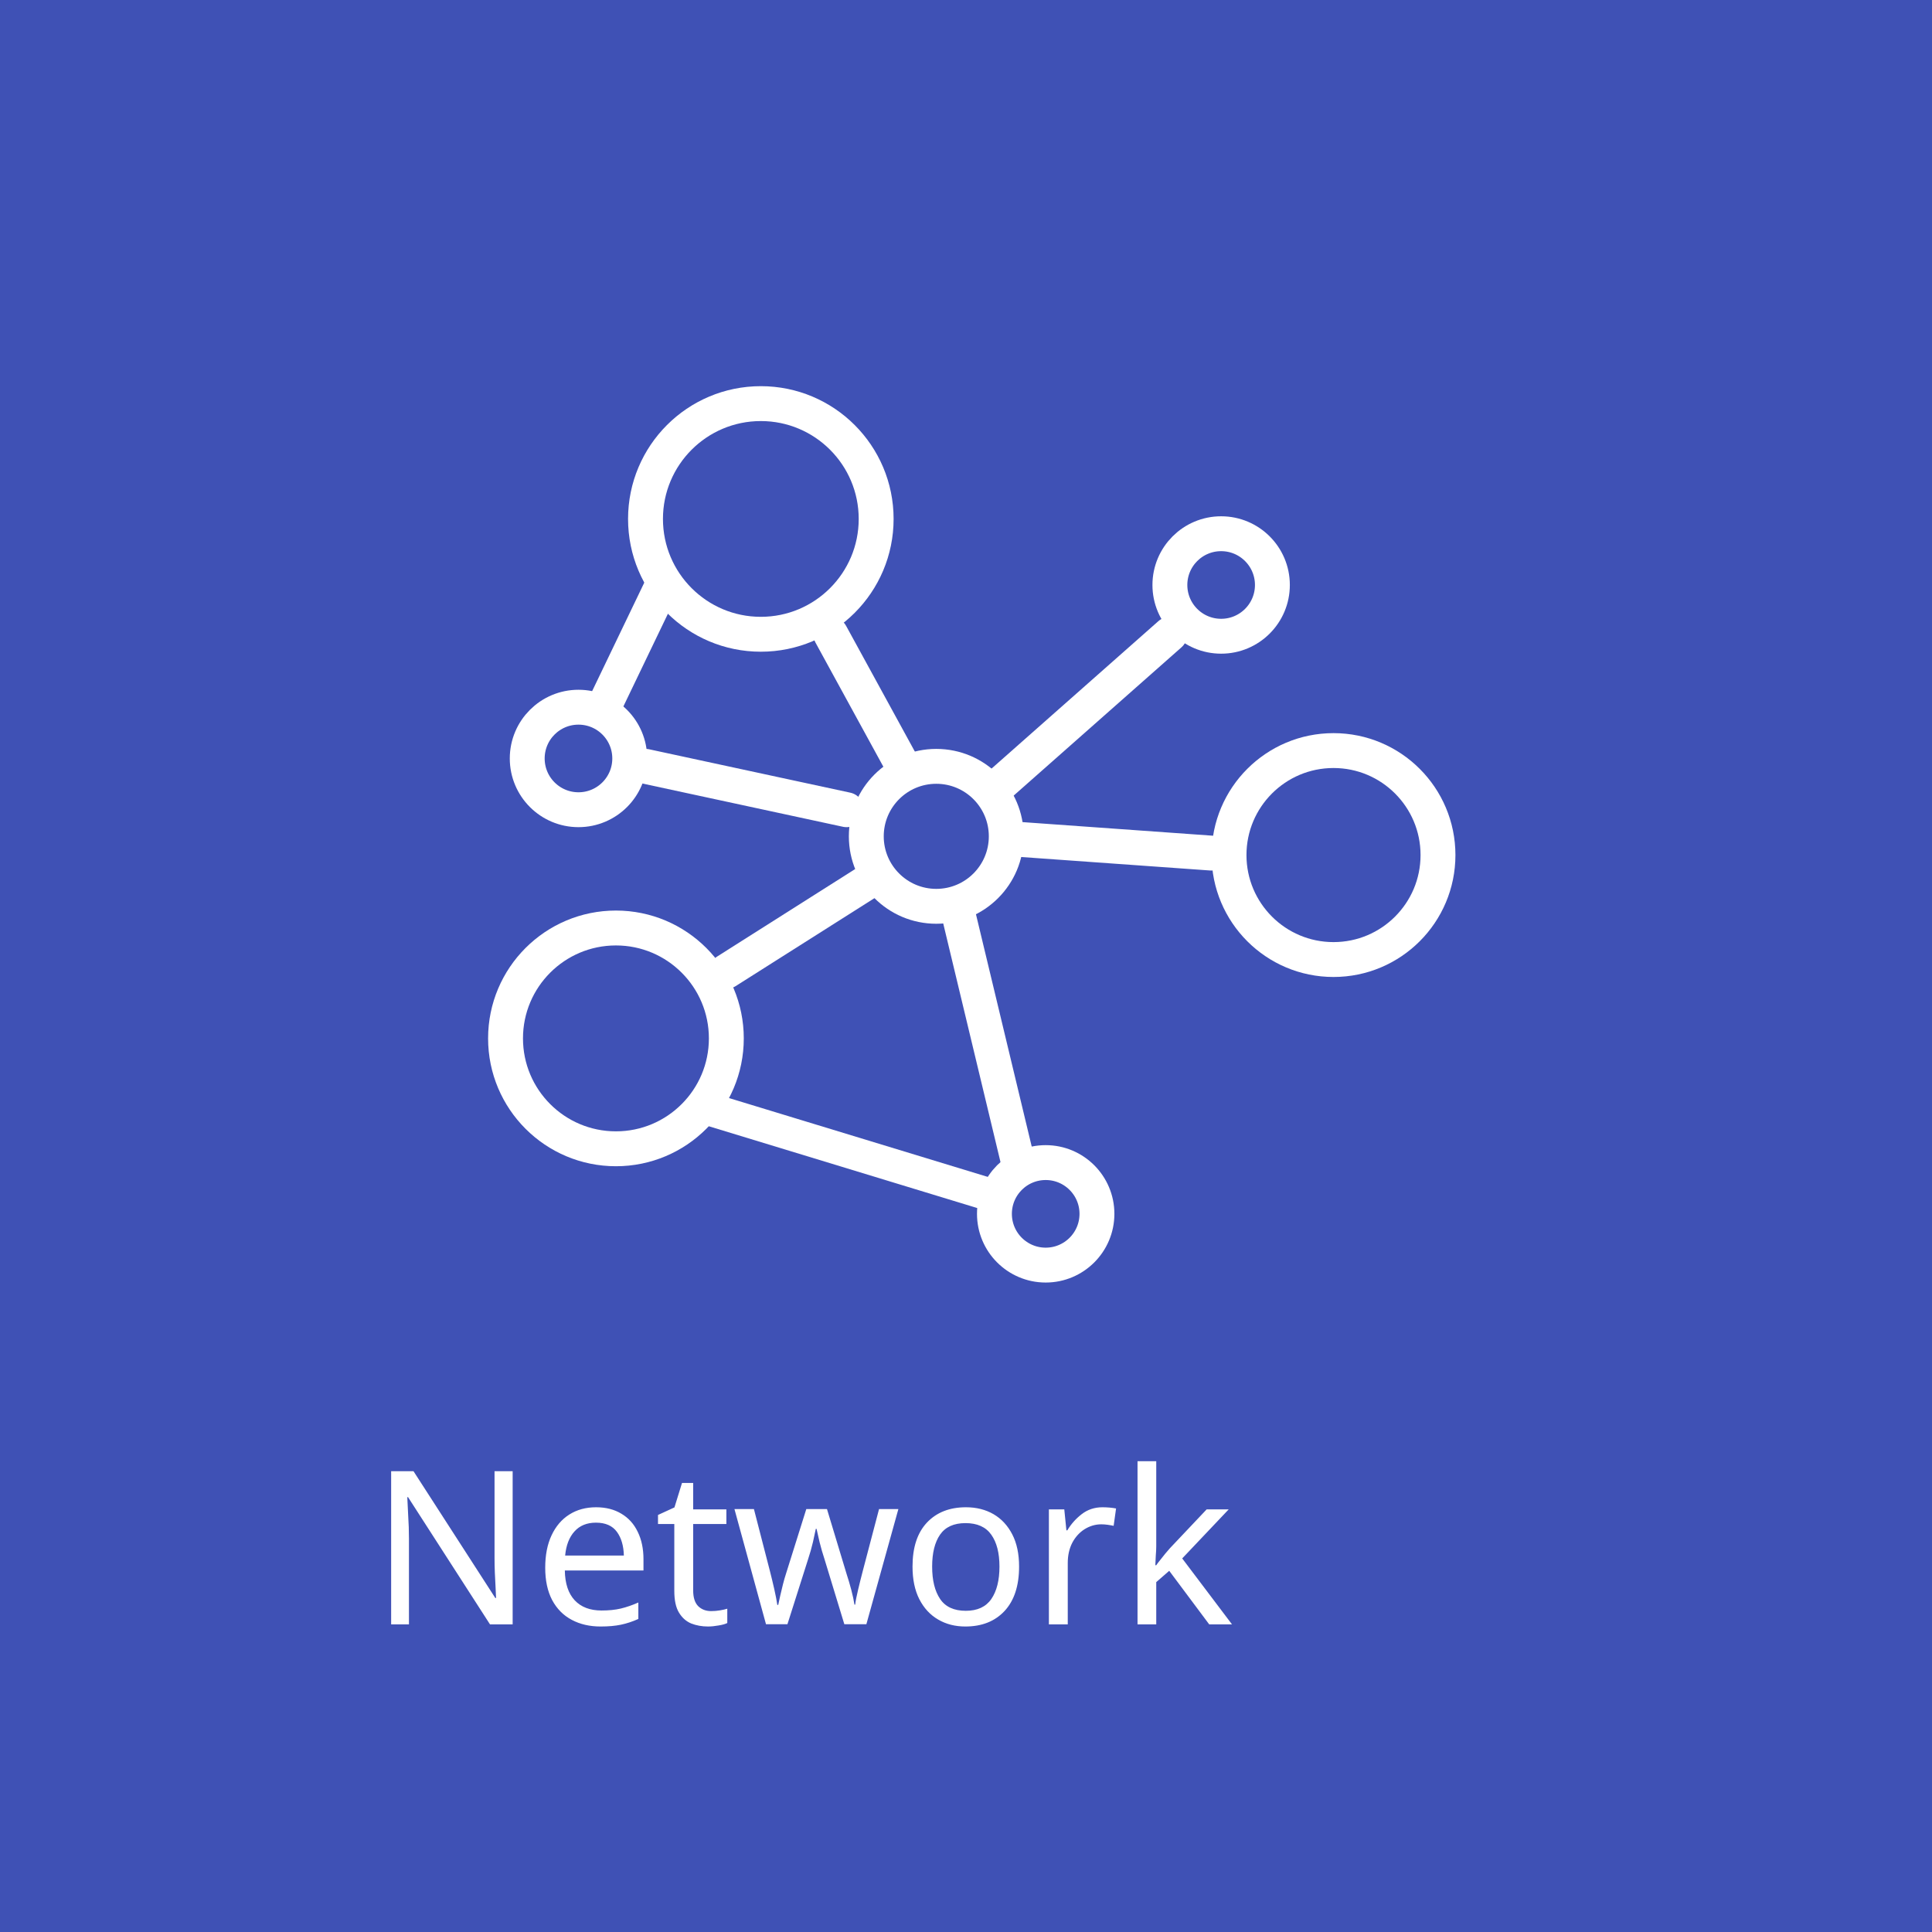
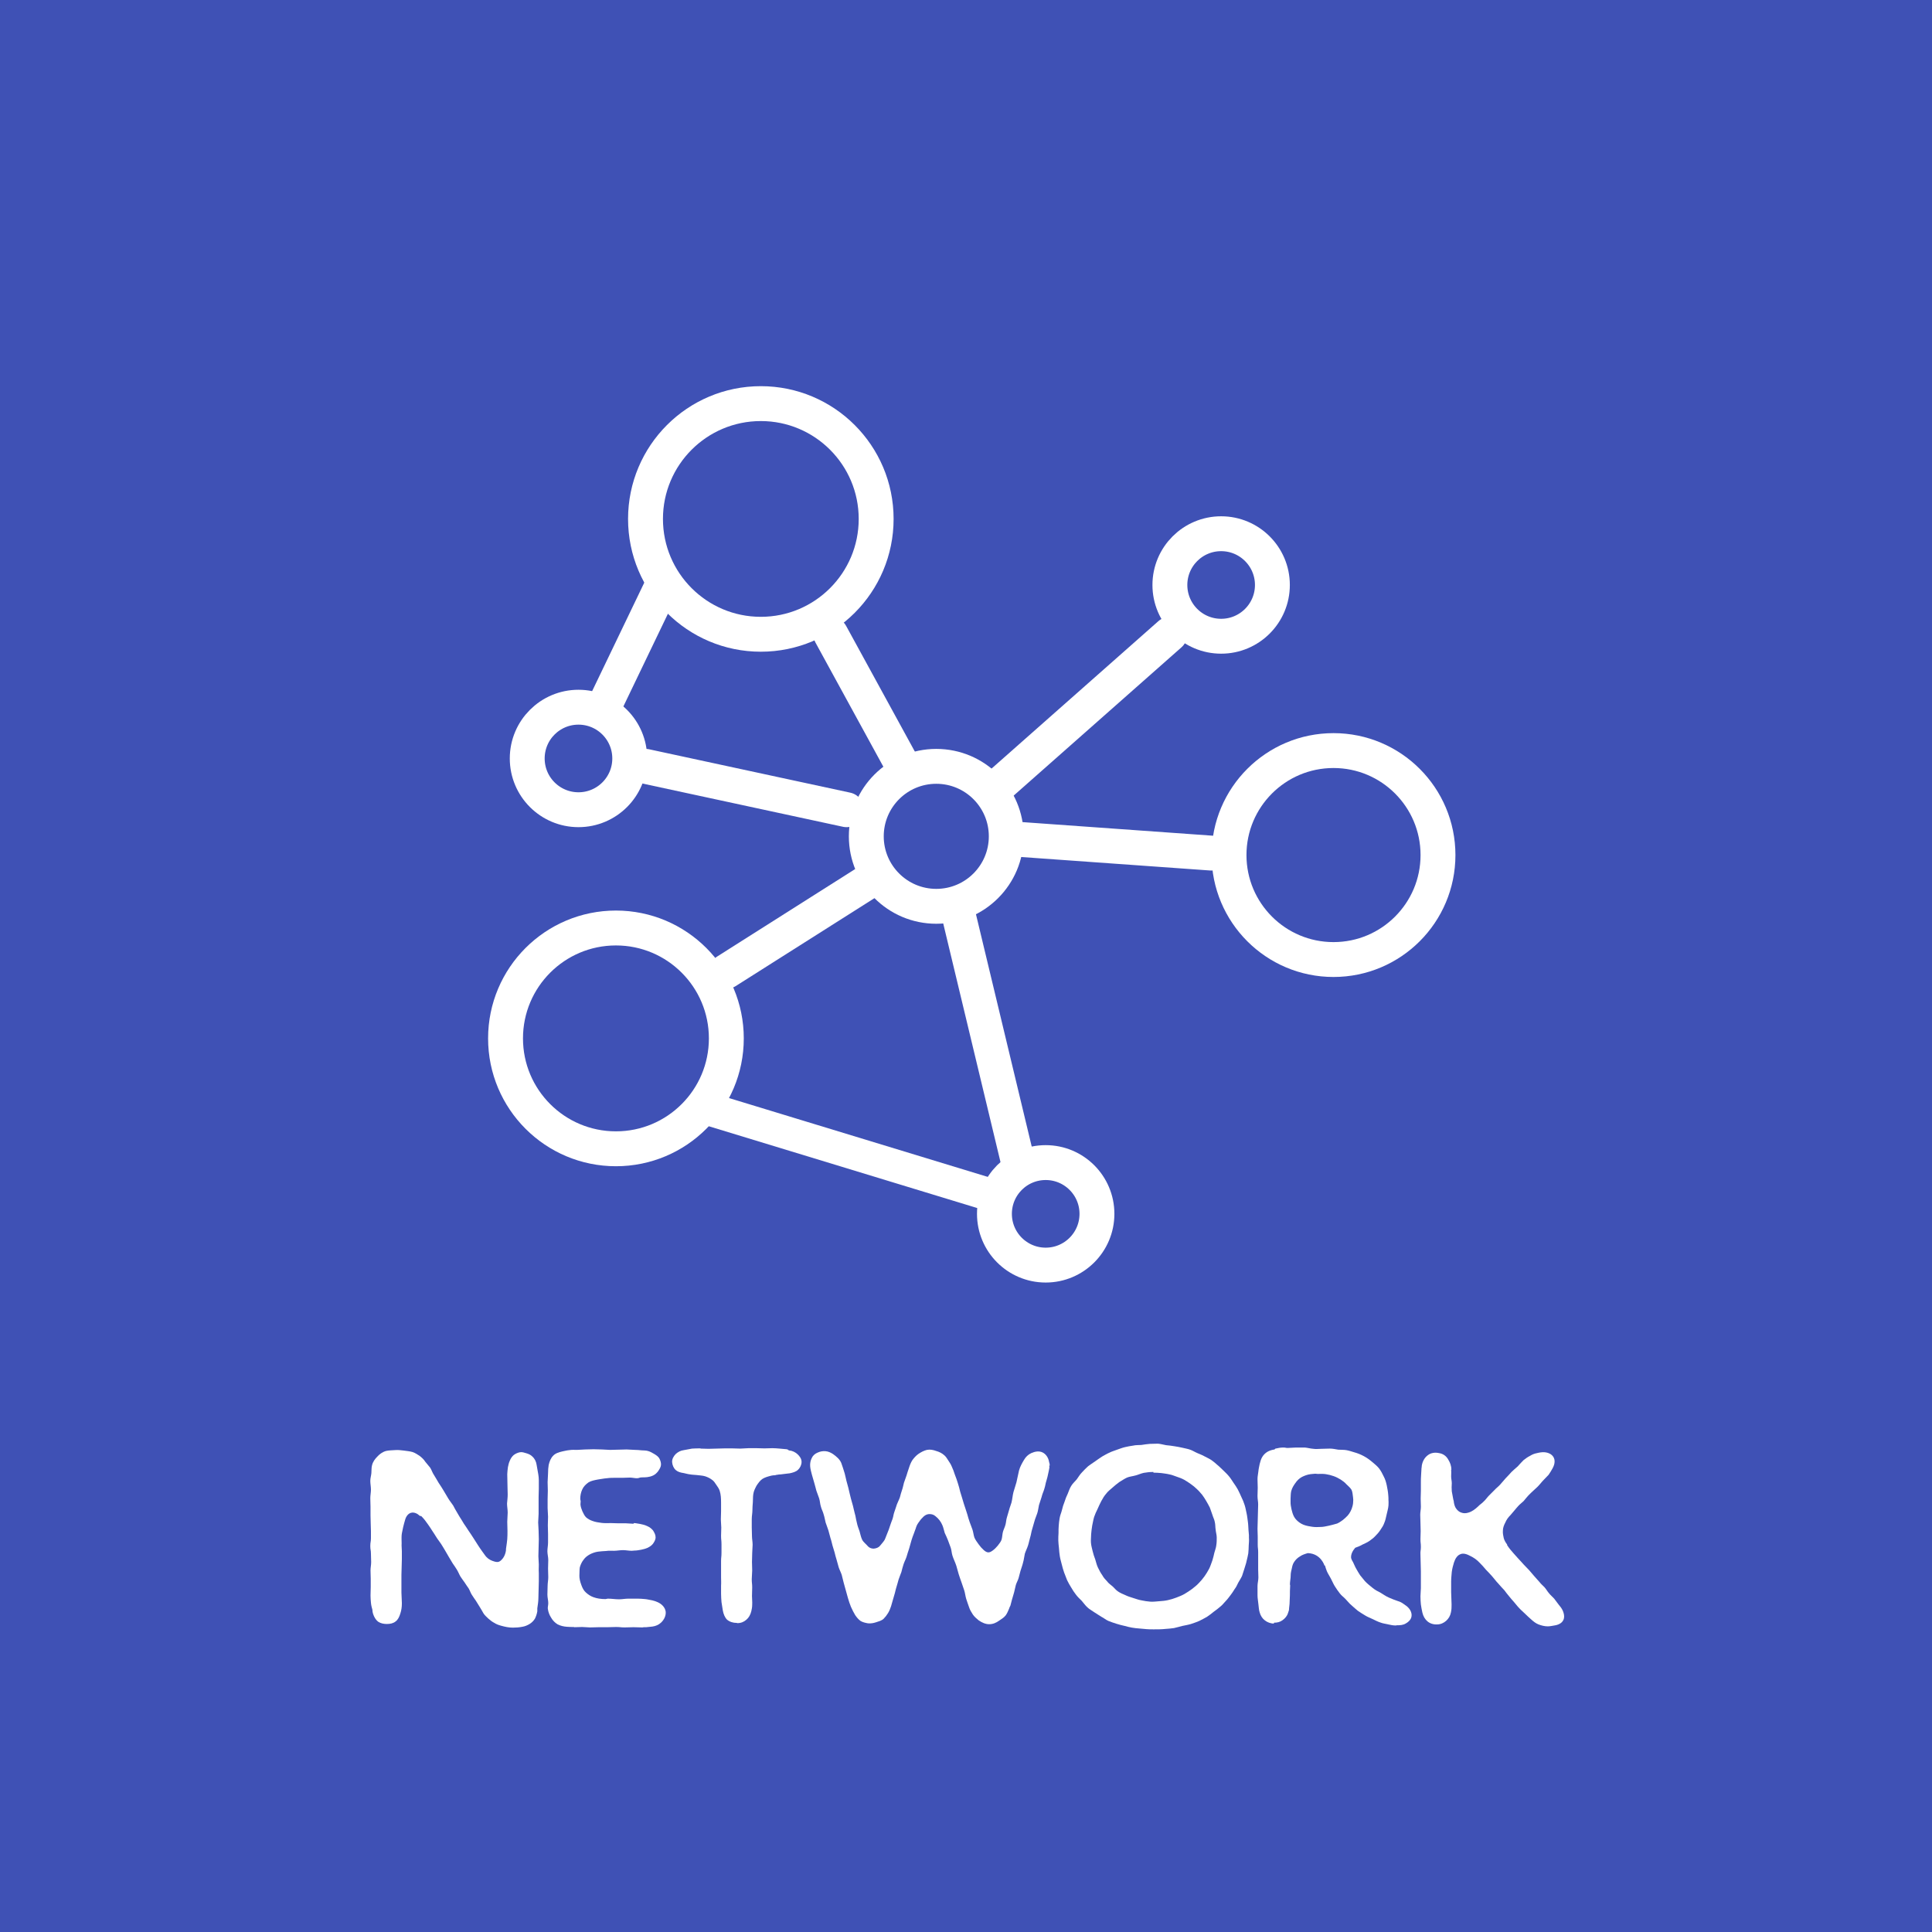
<svg xmlns="http://www.w3.org/2000/svg" width="100%" height="100%" viewBox="0 0 200 200" version="1.1" xml:space="preserve" style="fill-rule:evenodd;clip-rule:evenodd;stroke-linecap:round;stroke-linejoin:round;stroke-miterlimit:1.5;">
  <g transform="matrix(1,0,0,1,0,-4)">
    <rect x="-4" y="0" width="213" height="204" style="fill:rgb(63,81,181);" />
  </g>
  <g transform="matrix(1,0,0,1,5.26079,10)">
-     <text x="33.073px" y="158.159px" style="font-family:'WaywardSans-Regular', 'Wayward Sans';font-size:22.222px;fill:white;">Network</text>
+     <path d="M50.361,142.048L50.295,141.67C50.25,141.337 50.117,141.026 49.85,140.781C49.673,140.604 49.473,140.515 49.25,140.448C49.028,140.381 48.784,140.292 48.561,140.337C48.317,140.381 48.095,140.492 47.917,140.626C47.739,140.781 47.606,140.981 47.517,141.204C47.406,141.448 47.361,141.67 47.317,141.892C47.295,142.137 47.25,142.381 47.25,142.604C47.25,143.181 47.273,143.181 47.273,143.781C47.273,144.092 47.295,144.404 47.295,144.715C47.295,145.026 47.25,145.337 47.228,145.648C47.228,145.959 47.295,146.27 47.295,146.581C47.295,146.892 47.25,147.204 47.25,147.537C47.25,147.848 47.273,148.159 47.273,148.47C47.273,148.759 47.273,149.048 47.25,149.337C47.228,149.604 47.184,149.892 47.139,150.204C47.117,150.337 47.117,150.337 47.117,150.492C47.05,150.937 46.873,151.315 46.539,151.581C46.339,151.737 46.139,151.715 45.917,151.648C45.606,151.559 45.317,151.426 45.073,151.159C44.917,150.981 44.784,150.759 44.628,150.559C44.495,150.359 44.339,150.159 44.206,149.937L43.739,149.204C43.584,148.937 43.406,148.715 43.25,148.47C43.095,148.204 42.917,147.981 42.761,147.737C42.606,147.47 42.45,147.226 42.295,146.981L42.073,146.604C41.917,146.359 41.784,146.092 41.65,145.848C41.495,145.604 41.295,145.381 41.139,145.115L40.65,144.292C40.495,144.026 40.317,143.759 40.139,143.492C39.984,143.204 39.806,142.937 39.65,142.67C39.495,142.448 39.428,142.181 39.273,141.937C39.117,141.737 38.939,141.537 38.761,141.315C38.606,141.07 38.406,140.892 38.184,140.715C37.939,140.559 37.717,140.404 37.45,140.315C37.139,140.226 36.828,140.204 36.517,140.159C36.206,140.115 35.917,140.092 35.606,140.115C35.295,140.137 34.984,140.137 34.695,140.204C34.317,140.315 34.028,140.537 33.806,140.781C33.561,141.026 33.339,141.315 33.25,141.692C33.184,141.937 33.206,142.226 33.184,142.492C33.161,142.759 33.073,143.026 33.073,143.292C33.073,143.604 33.139,143.892 33.139,144.204C33.139,144.492 33.073,144.804 33.073,145.092C33.073,145.404 33.095,145.692 33.095,146.004L33.095,146.892C33.095,147.181 33.117,147.492 33.117,147.781C33.117,148.137 33.139,148.137 33.139,148.515L33.139,149.226C33.139,149.626 33.073,149.626 33.073,150.048C33.073,150.448 33.139,150.448 33.139,150.848C33.139,151.137 33.161,151.426 33.161,151.715C33.161,152.004 33.095,152.292 33.095,152.581C33.095,152.87 33.117,153.137 33.117,153.426L33.117,154.292C33.117,154.581 33.095,154.87 33.095,155.159C33.095,155.426 33.117,155.67 33.139,155.915C33.161,156.181 33.228,156.426 33.295,156.67L33.295,156.759C33.317,156.848 33.317,156.959 33.361,157.07C33.473,157.404 33.628,157.67 33.873,157.87C34.139,158.048 34.45,158.115 34.784,158.115C35.139,158.115 35.45,158.048 35.695,157.848C35.939,157.67 36.073,157.381 36.184,157.026C36.295,156.692 36.339,156.337 36.339,156.026L36.339,155.915C36.339,155.559 36.295,155.226 36.295,154.87C36.295,154.537 36.295,154.181 36.295,153.848L36.295,153.026C36.295,152.759 36.317,152.492 36.317,152.226C36.317,151.937 36.339,151.67 36.339,151.404L36.339,150.581C36.339,150.315 36.295,150.048 36.317,149.781C36.317,149.515 36.295,149.226 36.317,148.915C36.339,148.648 36.428,148.381 36.473,148.092C36.539,147.826 36.606,147.559 36.695,147.27C36.828,146.848 37.095,146.648 37.295,146.604C37.606,146.515 37.961,146.692 38.161,146.892C38.228,146.959 38.295,146.915 38.361,146.959C38.628,147.226 38.828,147.492 39.028,147.781C39.184,148.004 39.339,148.226 39.473,148.448C39.628,148.67 39.761,148.892 39.917,149.137C40.05,149.359 40.228,149.559 40.384,149.804C40.517,150.026 40.673,150.248 40.806,150.492C40.939,150.715 41.073,150.959 41.206,151.181L41.606,151.848C41.761,152.07 41.917,152.292 42.05,152.515C42.184,152.737 42.273,152.981 42.406,153.204C42.539,153.426 42.695,153.604 42.828,153.804C42.961,154.026 43.117,154.226 43.25,154.426C43.384,154.648 43.45,154.892 43.584,155.092C43.717,155.315 43.873,155.515 44.006,155.715L44.406,156.359C44.539,156.559 44.65,156.781 44.784,157.004C44.917,157.226 45.117,157.381 45.295,157.559C45.495,157.737 45.695,157.892 45.917,158.004C46.117,158.137 46.361,158.226 46.606,158.292C47.006,158.404 47.406,158.492 47.828,158.492C48.139,158.492 48.473,158.47 48.806,158.404C49.095,158.359 49.339,158.248 49.561,158.115C49.784,157.981 49.984,157.781 50.117,157.559C50.228,157.337 50.317,157.07 50.361,156.804L50.361,156.492C50.406,156.159 50.473,155.804 50.473,155.448C50.473,155.159 50.495,154.87 50.495,154.581C50.495,154.27 50.517,153.981 50.517,153.692L50.517,152.826C50.495,152.537 50.517,152.248 50.517,151.959C50.517,151.67 50.473,151.381 50.473,151.092C50.473,150.804 50.495,150.492 50.495,150.204C50.495,149.915 50.517,149.626 50.517,149.337C50.517,149.048 50.495,148.759 50.495,148.47C50.495,148.181 50.45,147.892 50.45,147.604C50.45,147.315 50.495,147.004 50.495,146.715C50.495,146.426 50.495,146.137 50.495,145.848L50.495,144.981C50.495,144.692 50.517,144.404 50.517,144.115L50.517,143.226C50.517,142.826 50.428,142.426 50.361,142.048Z" style="fill:white;fill-rule:nonzero;" />
+     <path d="M53.428,158.404C53.673,158.426 53.895,158.426 54.139,158.426C54.161,158.426 54.161,158.448 54.184,158.448C54.473,158.448 54.739,158.426 55.006,158.426C55.273,158.426 55.539,158.47 55.806,158.47C56.117,158.47 56.428,158.448 56.739,158.448L57.628,158.448C58.073,158.448 58.073,158.426 58.517,158.426C58.961,158.426 58.961,158.47 59.406,158.47C59.873,158.47 59.873,158.448 60.317,158.448C60.761,158.448 60.761,158.47 61.206,158.47L61.25,158.47C61.295,158.47 61.339,158.448 61.384,158.448C61.495,158.448 61.495,158.448 61.628,158.448L62.273,158.381C62.606,158.337 62.917,158.204 63.161,157.981C63.495,157.67 63.695,157.248 63.65,156.826C63.584,156.404 63.273,156.07 62.85,155.87C62.65,155.781 62.473,155.715 62.273,155.67C62.006,155.626 61.761,155.559 61.517,155.537C61.25,155.515 61.006,155.492 60.761,155.492L59.784,155.492C59.473,155.492 59.139,155.559 58.828,155.559C58.428,155.559 58.05,155.492 57.65,155.492C57.584,155.492 57.495,155.537 57.428,155.537C56.939,155.537 56.517,155.47 56.161,155.337C55.85,155.226 55.606,155.048 55.384,154.848C55.161,154.648 55.028,154.381 54.917,154.07C54.784,153.715 54.717,153.404 54.717,153.137C54.739,152.804 54.717,152.492 54.761,152.248C54.85,151.937 54.984,151.67 55.161,151.448C55.317,151.226 55.539,151.048 55.828,150.892C56.05,150.781 56.339,150.67 56.65,150.626C56.939,150.581 57.206,150.581 57.473,150.559C57.761,150.515 58.028,150.537 58.295,150.537C58.606,150.537 58.917,150.47 59.228,150.47C59.539,150.47 59.828,150.537 60.139,150.537C60.273,150.537 60.273,150.515 60.406,150.515C60.65,150.515 60.873,150.47 61.117,150.426C61.361,150.381 61.584,150.315 61.784,150.226C62.006,150.115 62.206,149.981 62.339,149.804C62.473,149.604 62.606,149.404 62.606,149.137C62.606,148.87 62.473,148.648 62.339,148.426C62.184,148.248 62.006,148.092 61.739,147.981C61.473,147.848 61.206,147.804 61.006,147.759C60.784,147.737 60.584,147.67 60.384,147.67C60.339,147.67 60.339,147.737 60.295,147.737C60.05,147.737 59.784,147.692 59.539,147.692L58.761,147.692C58.495,147.692 58.25,147.67 57.984,147.67C57.628,147.67 57.317,147.692 57.006,147.648C56.673,147.604 56.361,147.559 56.073,147.448C55.806,147.359 55.584,147.226 55.406,147.07C55.228,146.892 55.139,146.67 55.028,146.448C54.939,146.226 54.85,146.004 54.828,145.737C54.828,145.626 54.85,145.515 54.85,145.404C54.85,145.337 54.806,145.248 54.806,145.181C54.806,144.826 54.873,144.492 55.006,144.204C55.139,143.892 55.384,143.648 55.673,143.448C55.939,143.292 56.273,143.226 56.628,143.159C56.961,143.115 57.25,143.048 57.561,143.026C57.873,142.981 58.184,142.981 58.495,142.981L59.228,142.981C59.473,142.981 59.695,142.959 59.939,142.959C60.184,142.959 60.428,143.026 60.673,143.026C60.917,143.026 60.917,142.937 61.184,142.937C61.539,142.937 61.939,142.937 62.361,142.737C62.584,142.626 62.739,142.47 62.873,142.292C63.006,142.092 63.139,141.892 63.161,141.67C63.184,141.448 63.117,141.204 62.984,140.959C62.873,140.781 62.695,140.648 62.428,140.492C62.206,140.359 61.984,140.248 61.806,140.204C61.584,140.137 61.361,140.159 61.139,140.137C60.917,140.115 60.695,140.092 60.473,140.092C60.184,140.092 59.895,140.048 59.606,140.048C59.317,140.048 59.05,140.07 58.761,140.07C58.473,140.07 58.184,140.092 57.895,140.092C57.606,140.092 57.317,140.048 57.05,140.048C56.761,140.048 56.473,140.026 56.184,140.026C55.895,140.026 55.606,140.048 55.317,140.048C55.05,140.048 54.761,140.092 54.473,140.092L54.45,140.092C54.206,140.092 53.939,140.07 53.695,140.115C53.428,140.137 53.184,140.204 52.961,140.248C52.584,140.337 52.228,140.448 52.006,140.692C51.761,140.937 51.628,141.27 51.539,141.648C51.495,141.915 51.473,142.204 51.473,142.515C51.473,142.826 51.428,143.115 51.428,143.426C51.428,143.715 51.45,144.004 51.45,144.315C51.45,144.604 51.428,144.915 51.428,145.204L51.428,146.115C51.428,146.404 51.473,146.715 51.473,147.004C51.473,147.292 51.45,147.604 51.45,147.892C51.45,148.204 51.473,148.492 51.473,148.804L51.473,149.692C51.473,149.981 51.406,150.292 51.406,150.581C51.406,150.892 51.495,151.181 51.495,151.492C51.495,151.781 51.473,152.092 51.473,152.381C51.473,152.67 51.495,152.981 51.495,153.27C51.495,153.581 51.428,153.87 51.428,154.181C51.428,154.47 51.406,154.781 51.406,155.07C51.406,155.381 51.495,155.67 51.495,155.959C51.495,156.181 51.428,156.359 51.45,156.537C51.495,156.892 51.628,157.204 51.784,157.448C51.961,157.759 52.184,157.981 52.473,158.159C52.739,158.292 53.073,158.381 53.428,158.404Z" style="fill:white;fill-rule:nonzero;" />
+     <path d="M69.25,144.359C69.361,144.715 69.384,145.092 69.384,145.581L69.384,146.448C69.384,146.715 69.361,147.004 69.361,147.292C69.361,147.581 69.406,147.848 69.406,148.137C69.406,148.426 69.384,148.715 69.384,148.981C69.384,149.426 69.428,149.426 69.428,149.87L69.428,150.737C69.428,151.181 69.384,151.181 69.384,151.604L69.384,153.292C69.384,153.581 69.406,153.848 69.384,154.137L69.384,154.981C69.384,155.27 69.406,155.559 69.428,155.848L69.561,156.692C69.628,157.07 69.761,157.426 70.006,157.67C70.273,157.892 70.628,158.004 71.006,158.004C71.028,158.004 71.05,158.026 71.073,158.026C71.45,158.026 71.761,157.892 72.006,157.67C72.25,157.47 72.428,157.159 72.517,156.781C72.561,156.581 72.606,156.381 72.606,156.115C72.628,155.826 72.584,155.537 72.584,155.226C72.584,154.781 72.606,154.781 72.606,154.337C72.606,153.915 72.561,153.915 72.561,153.47C72.561,153.159 72.606,152.87 72.606,152.581C72.606,152.27 72.584,151.981 72.584,151.692C72.584,151.381 72.606,151.092 72.606,150.804C72.606,150.492 72.65,150.204 72.65,149.915C72.65,149.604 72.584,149.315 72.584,149.026C72.584,148.715 72.561,148.426 72.561,148.137L72.561,147.248C72.561,146.937 72.628,146.648 72.628,146.359C72.628,146.092 72.65,145.826 72.673,145.515C72.695,145.27 72.673,144.981 72.717,144.692C72.761,144.337 72.917,144.07 73.05,143.804C73.228,143.537 73.406,143.27 73.673,143.092C73.917,142.937 74.228,142.848 74.584,142.759C74.695,142.737 74.828,142.715 74.984,142.715C75.05,142.692 75.117,142.67 75.184,142.67C75.317,142.648 75.45,142.626 75.584,142.626C75.873,142.581 76.184,142.559 76.495,142.515C76.806,142.448 77.139,142.359 77.339,142.159C77.584,141.937 77.717,141.626 77.717,141.337C77.717,141.026 77.539,140.759 77.295,140.537C77.073,140.337 76.784,140.181 76.473,140.159C76.317,140.137 76.339,140.048 76.184,140.026L75.45,139.959C75.206,139.937 74.939,139.915 74.695,139.915C74.428,139.915 74.139,139.937 73.873,139.937C73.606,139.937 73.317,139.915 73.05,139.915L72.228,139.915C71.939,139.915 71.673,139.959 71.384,139.959C71.117,139.959 70.85,139.937 70.561,139.937L69.739,139.937C69.473,139.937 69.184,139.959 68.917,139.959C68.65,139.959 68.361,139.981 68.095,139.981C67.806,139.981 67.539,139.959 67.273,139.959C67.25,139.959 67.25,139.937 67.25,139.937C66.961,139.937 66.673,139.937 66.384,139.959C66.095,140.004 65.828,140.07 65.539,140.115C65.184,140.159 64.917,140.315 64.695,140.515C64.473,140.737 64.295,141.048 64.317,141.359C64.339,141.67 64.473,141.981 64.695,142.181C64.895,142.359 65.184,142.448 65.517,142.492C65.739,142.537 65.939,142.604 66.161,142.626C66.384,142.67 66.628,142.67 66.828,142.692C67.139,142.737 67.45,142.737 67.739,142.826C68.006,142.915 68.228,143.026 68.406,143.159C68.628,143.292 68.761,143.515 68.895,143.715C69.028,143.915 69.184,144.115 69.25,144.359Z" style="fill:white;fill-rule:nonzero;" />
+     <path d="M101.161,149.981C101.25,149.715 101.295,149.426 101.384,149.137C101.473,148.87 101.495,148.581 101.584,148.315L101.828,147.47C101.895,147.204 102.028,146.937 102.117,146.648C102.206,146.381 102.228,146.092 102.295,145.804L102.561,144.981C102.673,144.537 102.717,144.559 102.85,144.115C102.984,143.692 102.939,143.67 103.073,143.248C103.139,143.026 103.206,142.781 103.25,142.537C103.295,142.315 103.361,142.07 103.384,141.804C103.384,141.804 103.339,141.804 103.339,141.781C103.317,141.737 103.406,141.737 103.406,141.692C103.406,141.604 103.384,141.47 103.339,141.337C103.273,140.915 103.028,140.537 102.673,140.359C102.317,140.181 101.895,140.248 101.495,140.426C101.161,140.581 100.917,140.826 100.739,141.137C100.539,141.47 100.339,141.826 100.228,142.226L99.961,143.448C99.873,143.781 99.739,144.137 99.65,144.47C99.561,144.826 99.539,145.181 99.45,145.537C99.384,145.781 99.273,146.026 99.206,146.292L98.984,147.048C98.895,147.315 98.895,147.581 98.828,147.826C98.761,148.092 98.628,148.337 98.561,148.581C98.495,148.848 98.495,149.115 98.428,149.359C98.361,149.604 98.184,149.781 98.028,150.004C97.873,150.181 97.717,150.359 97.495,150.515C97.139,150.781 96.917,150.759 96.584,150.47C96.384,150.292 96.206,150.092 96.05,149.87C95.895,149.648 95.717,149.426 95.606,149.159C95.517,148.892 95.495,148.604 95.406,148.337C95.317,148.07 95.206,147.826 95.117,147.559C95.028,147.292 94.939,147.026 94.873,146.759C94.761,146.381 94.628,146.026 94.517,145.67C94.384,145.248 94.273,144.826 94.139,144.426C94.073,144.115 93.984,143.826 93.895,143.537C93.806,143.226 93.695,142.937 93.584,142.648C93.495,142.359 93.384,142.07 93.25,141.781C93.161,141.559 93.028,141.381 92.917,141.204C92.784,141.004 92.673,140.804 92.517,140.67C92.25,140.426 91.961,140.292 91.65,140.204C91.339,140.092 91.028,140.026 90.695,140.092C90.406,140.159 90.095,140.315 89.806,140.515C89.561,140.692 89.361,140.915 89.184,141.159C89.028,141.404 88.917,141.692 88.828,141.981C88.739,142.248 88.65,142.492 88.584,142.737L88.317,143.492C88.25,143.737 88.206,144.004 88.117,144.248C88.028,144.492 87.961,144.759 87.895,145.004C87.806,145.27 87.673,145.492 87.584,145.737C87.473,146.115 87.45,146.115 87.339,146.47C87.206,146.848 87.25,146.87 87.139,147.226C87.006,147.604 86.984,147.604 86.873,147.959C86.784,148.226 86.717,148.448 86.606,148.692C86.495,148.937 86.428,149.181 86.317,149.404C86.184,149.626 86.006,149.804 85.85,150.004C85.717,150.181 85.473,150.292 85.184,150.315C84.939,150.315 84.739,150.226 84.606,150.092C84.361,149.804 84.117,149.648 83.984,149.381C83.85,149.092 83.806,148.804 83.717,148.515C83.606,148.204 83.495,147.915 83.45,147.67C83.384,147.426 83.339,147.181 83.295,146.937C83.228,146.715 83.184,146.47 83.117,146.226C83.073,146.004 83.006,145.759 82.939,145.537C82.873,145.27 82.784,145.026 82.739,144.781C82.673,144.537 82.628,144.292 82.561,144.026L82.361,143.292C82.295,143.026 82.25,142.781 82.184,142.537C82.073,142.159 81.939,141.759 81.828,141.448C81.673,141.07 81.339,140.781 80.961,140.515C80.717,140.359 80.473,140.248 80.184,140.226C79.917,140.204 79.65,140.248 79.361,140.381C79.095,140.492 78.873,140.692 78.761,140.959C78.65,141.181 78.584,141.47 78.606,141.781C78.628,142.092 78.717,142.381 78.784,142.648L79.028,143.492C79.095,143.759 79.184,144.026 79.25,144.315C79.339,144.581 79.45,144.848 79.539,145.115C79.628,145.404 79.628,145.692 79.717,145.959C79.784,146.248 79.939,146.492 80.006,146.781C80.095,147.048 80.139,147.337 80.206,147.604C80.295,147.892 80.406,148.137 80.495,148.426L80.717,149.248C80.806,149.492 80.85,149.737 80.917,149.981C80.984,150.226 81.073,150.47 81.139,150.715C81.206,150.959 81.25,151.204 81.339,151.448C81.406,151.715 81.495,151.981 81.561,152.248C81.65,152.515 81.784,152.759 81.873,153.026L82.073,153.826C82.161,154.092 82.206,154.359 82.295,154.626C82.361,154.892 82.45,155.159 82.517,155.426C82.606,155.759 82.717,156.048 82.828,156.337C82.961,156.648 83.117,156.937 83.273,157.204C83.428,157.426 83.606,157.648 83.828,157.804C84.05,157.937 84.339,158.004 84.606,158.048C84.895,158.07 85.161,158.026 85.428,157.937C85.695,157.848 85.984,157.781 86.206,157.581C86.384,157.404 86.539,157.204 86.673,156.981C86.806,156.759 86.895,156.537 86.984,156.27C87.161,155.692 87.139,155.692 87.317,155.115C87.406,154.848 87.45,154.559 87.539,154.292C87.606,154.048 87.695,153.781 87.761,153.515C87.85,153.248 87.961,152.981 88.05,152.737C88.117,152.47 88.184,152.204 88.273,151.937C88.361,151.67 88.495,151.426 88.584,151.159C88.673,150.892 88.739,150.604 88.85,150.315C88.939,150.026 89.006,149.737 89.095,149.448C89.161,149.226 89.25,148.981 89.339,148.759C89.406,148.537 89.517,148.315 89.584,148.07C89.65,147.87 89.761,147.692 89.917,147.492C90.028,147.315 90.184,147.159 90.361,146.981C90.561,146.804 90.761,146.737 90.961,146.737C91.161,146.737 91.384,146.781 91.584,146.959C91.895,147.204 92.139,147.515 92.295,147.892C92.406,148.137 92.45,148.426 92.539,148.692C92.65,148.937 92.784,149.204 92.873,149.448C92.961,149.715 93.073,149.959 93.161,150.226C93.25,150.492 93.25,150.781 93.339,151.048C93.45,151.404 93.628,151.737 93.739,152.092C93.828,152.381 93.895,152.67 93.984,152.959C94.073,153.226 94.161,153.515 94.273,153.804C94.361,154.092 94.473,154.359 94.561,154.648C94.65,154.937 94.673,155.226 94.761,155.515C94.85,155.804 94.961,156.092 95.05,156.359C95.139,156.648 95.295,156.892 95.45,157.137C95.606,157.359 95.828,157.559 96.05,157.737C96.406,157.981 96.761,158.137 97.139,158.137C97.517,158.137 97.85,158.004 98.184,157.759C98.361,157.626 98.628,157.492 98.828,157.248C98.984,157.048 99.095,156.781 99.206,156.515C99.228,156.404 99.295,156.315 99.339,156.204C99.406,156.004 99.428,155.804 99.495,155.604L99.717,154.848C99.784,154.604 99.828,154.337 99.895,154.092C99.961,153.848 100.117,153.604 100.184,153.359L100.384,152.604C100.473,152.315 100.584,152.026 100.65,151.737C100.739,151.448 100.761,151.137 100.828,150.848C100.917,150.559 101.073,150.27 101.161,149.981Z" style="fill:white;fill-rule:nonzero;" />
+     <path d="M124.028,148.915C124.028,148.737 123.984,148.559 123.984,148.404C123.961,148.092 123.961,147.804 123.917,147.515C123.873,147.226 123.85,146.937 123.784,146.648C123.717,146.359 123.673,146.07 123.584,145.804C123.495,145.515 123.384,145.248 123.25,144.981C123.139,144.715 123.006,144.448 122.873,144.181C122.739,143.937 122.584,143.715 122.428,143.492C122.273,143.27 122.139,143.026 121.961,142.826C121.784,142.604 121.584,142.426 121.384,142.226C121.184,142.048 121.006,141.848 120.784,141.67C120.584,141.492 120.384,141.315 120.161,141.159C119.939,141.004 119.673,140.892 119.428,140.759C119.206,140.626 118.939,140.537 118.695,140.426C118.428,140.315 118.206,140.159 117.939,140.07C117.695,139.981 117.406,139.937 117.139,139.87C116.873,139.804 116.584,139.759 116.317,139.715C116.028,139.67 115.739,139.626 115.45,139.604C115.184,139.559 114.895,139.47 114.606,139.448C114.317,139.448 114.028,139.47 113.761,139.47C113.473,139.492 113.184,139.537 112.895,139.581C112.628,139.604 112.317,139.581 112.05,139.648C111.761,139.692 111.473,139.737 111.206,139.804C110.917,139.87 110.65,139.981 110.384,140.07C110.117,140.181 109.828,140.248 109.584,140.381C109.317,140.492 109.073,140.648 108.828,140.781C108.584,140.937 108.339,141.115 108.117,141.27C107.873,141.448 107.606,141.604 107.384,141.781C107.161,141.981 106.939,142.204 106.739,142.426C106.539,142.626 106.384,142.892 106.206,143.137C106.028,143.359 105.784,143.559 105.628,143.826C105.473,144.07 105.384,144.359 105.273,144.626C105.139,144.892 105.028,145.181 104.939,145.47C104.828,145.737 104.739,146.026 104.673,146.315C104.606,146.604 104.473,146.87 104.428,147.181C104.384,147.426 104.361,147.67 104.339,147.937C104.317,148.181 104.317,148.448 104.317,148.715C104.295,148.959 104.295,149.204 104.295,149.47C104.295,149.715 104.339,149.981 104.361,150.248C104.384,150.537 104.406,150.826 104.45,151.092C104.495,151.381 104.584,151.67 104.65,151.937C104.717,152.226 104.806,152.515 104.895,152.781C105.006,153.048 105.095,153.315 105.206,153.581C105.339,153.848 105.473,154.092 105.628,154.337C105.784,154.604 105.939,154.848 106.117,155.07C106.295,155.315 106.517,155.515 106.717,155.715C106.917,155.937 107.073,156.181 107.295,156.381C107.495,156.581 107.761,156.715 108.006,156.892L108.739,157.359C109.006,157.492 109.228,157.692 109.495,157.804C109.761,157.915 110.05,158.004 110.317,158.092C110.584,158.181 110.873,158.248 111.161,158.315C111.406,158.381 111.65,158.448 111.917,158.492C112.161,158.537 112.406,158.559 112.673,158.581L113.428,158.648C113.673,158.67 113.917,158.67 114.184,158.67C114.584,158.67 114.984,158.67 115.384,158.626C115.695,158.604 115.984,158.581 116.273,158.537C116.584,158.47 116.873,158.381 117.139,158.315C117.45,158.248 117.739,158.204 118.028,158.115C118.317,158.026 118.606,157.915 118.873,157.804C119.139,157.67 119.406,157.537 119.673,157.381C119.917,157.226 120.161,157.026 120.384,156.848C120.628,156.67 120.873,156.492 121.095,156.292C121.295,156.137 121.45,155.915 121.628,155.737C121.806,155.559 121.961,155.337 122.117,155.137C122.273,154.937 122.406,154.737 122.539,154.515C122.695,154.315 122.806,154.092 122.917,153.848C123.05,153.604 123.206,153.381 123.317,153.137C123.406,152.892 123.473,152.626 123.561,152.381C123.628,152.115 123.739,151.87 123.784,151.604C123.85,151.337 123.917,151.07 123.961,150.804C123.984,150.537 124.006,150.27 124.006,150.004C124.028,149.737 124.05,149.448 124.028,149.181L124.028,148.915ZM120.25,151.515C120.139,151.804 120.05,152.115 119.917,152.381C119.761,152.67 119.606,152.937 119.428,153.181C119.25,153.426 119.05,153.67 118.828,153.892C118.628,154.115 118.384,154.292 118.139,154.492C117.895,154.67 117.628,154.848 117.361,155.004C117.095,155.159 116.806,155.27 116.517,155.381C116.228,155.492 115.939,155.581 115.628,155.648C115.339,155.715 115.028,155.737 114.739,155.759C114.428,155.781 114.117,155.826 113.828,155.804C113.517,155.781 113.228,155.737 112.917,155.67C112.628,155.626 112.339,155.515 112.05,155.426C111.761,155.337 111.473,155.248 111.206,155.115C110.961,155.004 110.717,154.915 110.495,154.759C110.273,154.626 110.117,154.404 109.917,154.226C109.717,154.048 109.495,153.915 109.339,153.692C109.161,153.515 108.984,153.315 108.85,153.07C108.673,152.826 108.539,152.559 108.406,152.292C108.273,152.026 108.206,151.715 108.117,151.426C108.006,151.137 107.917,150.87 107.85,150.581C107.784,150.292 107.695,150.004 107.673,149.692C107.65,149.404 107.695,149.092 107.695,148.804C107.717,148.492 107.761,148.204 107.806,147.915C107.873,147.626 107.917,147.315 108.006,147.026C108.095,146.759 108.228,146.47 108.361,146.204C108.473,145.937 108.606,145.67 108.739,145.404C108.895,145.115 109.05,144.848 109.25,144.626C109.428,144.381 109.673,144.204 109.895,144.004C110.117,143.804 110.361,143.604 110.606,143.426C110.873,143.27 111.117,143.092 111.406,142.959C111.673,142.848 111.984,142.826 112.295,142.737C112.561,142.67 112.828,142.537 113.139,142.47C113.428,142.426 113.717,142.381 114.028,142.381C114.05,142.381 114.095,142.381 114.139,142.381L114.139,142.448C114.428,142.448 114.695,142.47 114.961,142.492C115.25,142.537 115.517,142.559 115.784,142.626C116.05,142.67 116.295,142.781 116.561,142.87C116.828,142.959 117.073,143.048 117.317,143.181C117.561,143.315 117.784,143.47 118.006,143.626C118.228,143.781 118.45,143.959 118.65,144.159C118.85,144.337 119.006,144.537 119.184,144.737C119.339,144.937 119.473,145.159 119.606,145.381C119.739,145.604 119.873,145.848 119.984,146.07L120.25,146.826C120.317,147.07 120.45,147.292 120.495,147.559C120.561,147.826 120.539,148.092 120.584,148.359C120.606,148.626 120.695,148.892 120.695,149.159C120.695,149.426 120.695,149.692 120.65,149.959C120.628,150.226 120.517,150.47 120.45,150.737C120.384,151.004 120.339,151.248 120.25,151.515Z" style="fill:white;fill-rule:nonzero;" />
+     <path d="M140.606,156.515C140.45,156.315 140.25,156.181 140.05,156.048C139.873,155.915 139.673,155.804 139.428,155.737C139.117,155.626 138.806,155.515 138.517,155.381C138.206,155.248 137.939,155.048 137.673,154.892C137.361,154.737 137.073,154.581 136.806,154.359C136.539,154.137 136.273,153.937 136.028,153.67L135.539,153.07C135.384,152.848 135.273,152.626 135.139,152.404C135.006,152.181 134.917,151.937 134.806,151.715C134.717,151.581 134.65,151.448 134.606,151.292C134.561,150.892 134.784,150.515 135.028,150.226C135.273,150.137 135.517,150.048 135.739,149.915C136.006,149.781 136.25,149.692 136.473,149.537C136.717,149.359 136.939,149.204 137.117,149.004C137.317,148.804 137.495,148.604 137.65,148.359C137.806,148.137 137.961,147.892 138.05,147.626C138.161,147.381 138.206,147.092 138.273,146.826C138.339,146.492 138.45,146.181 138.473,145.848C138.473,145.67 138.495,145.492 138.473,145.315C138.473,145.137 138.473,144.937 138.45,144.759C138.428,144.426 138.361,144.092 138.295,143.759C138.228,143.448 138.139,143.137 137.984,142.848C137.85,142.559 137.695,142.27 137.495,142.004C137.295,141.759 137.05,141.559 136.784,141.337C136.495,141.092 136.206,140.892 135.917,140.737C135.584,140.559 135.25,140.426 134.917,140.337C134.628,140.248 134.361,140.159 134.095,140.115C133.806,140.07 133.539,140.092 133.273,140.07C132.984,140.026 132.717,139.959 132.428,139.959L132.384,139.959C132.095,139.959 131.828,139.981 131.539,139.981C131.25,139.981 130.961,140.026 130.695,139.981C130.384,139.959 130.095,139.87 129.806,139.848L128.917,139.848C128.628,139.848 128.317,139.892 128.028,139.892C127.828,139.892 127.828,139.848 127.606,139.848C127.317,139.848 127.05,139.892 126.784,139.959C126.717,139.959 126.739,140.026 126.673,140.048C126.406,140.092 126.161,140.159 125.939,140.292C125.717,140.426 125.539,140.604 125.406,140.826C125.273,141.048 125.206,141.292 125.139,141.559C125.095,141.804 125.028,142.048 125.006,142.315C124.984,142.559 124.917,142.826 124.917,143.07L124.917,143.159C124.917,143.426 124.939,143.715 124.939,144.004C124.939,144.27 124.917,144.537 124.917,144.826L124.917,144.892C124.917,145.181 124.984,145.448 124.984,145.737C124.984,146.004 124.961,146.292 124.961,146.559C124.961,146.848 124.939,147.137 124.939,147.426C124.939,147.826 124.917,147.826 124.917,148.226L124.917,148.292C124.917,148.67 124.939,148.692 124.939,149.048L124.939,149.892C124.939,150.292 124.984,150.292 124.984,150.692L124.984,152.47C124.984,152.737 125.006,153.026 125.006,153.292C125.006,153.604 124.917,153.892 124.917,154.181L124.917,155.159C124.917,155.47 124.984,155.759 125.006,156.048C125.05,156.359 125.05,156.648 125.139,156.915C125.228,157.248 125.428,157.559 125.673,157.737C125.917,157.937 126.273,158.07 126.606,158.07L126.628,157.981C126.961,157.981 127.25,157.915 127.517,157.715C127.761,157.537 127.984,157.292 128.073,156.981C128.117,156.848 128.161,156.737 128.184,156.626C128.184,156.604 128.184,156.581 128.161,156.559L128.184,156.559L128.184,156.492C128.228,156.181 128.25,155.892 128.25,155.604C128.273,155.292 128.273,154.981 128.273,154.692C128.273,154.515 128.295,154.337 128.295,154.181L128.295,154.159L128.295,154.092C128.295,154.07 128.273,154.07 128.273,154.026C128.273,153.781 128.317,153.537 128.339,153.315C128.339,153.048 128.361,152.781 128.428,152.537C128.495,152.226 128.539,151.937 128.695,151.715C128.85,151.47 129.05,151.27 129.317,151.115C129.539,150.959 129.806,150.87 130.117,150.781L130.161,150.781C131.495,150.848 131.85,152.07 131.85,152.07L131.895,152.048C131.961,152.248 132.006,152.448 132.095,152.648C132.206,152.915 132.384,153.159 132.517,153.426C132.65,153.67 132.761,153.959 132.917,154.204C133.073,154.448 133.25,154.715 133.428,154.937C133.606,155.181 133.85,155.337 134.05,155.559C134.25,155.759 134.428,156.004 134.65,156.181C134.873,156.381 135.095,156.581 135.317,156.759C135.561,156.915 135.806,157.092 136.05,157.226C136.295,157.381 136.584,157.492 136.828,157.604C137.095,157.737 137.361,157.87 137.628,157.959C137.917,158.07 138.184,158.092 138.45,158.159C138.717,158.226 138.984,158.27 139.273,158.27L139.273,158.248L139.361,158.248C139.695,158.248 139.984,158.226 140.25,158.07C140.65,157.848 140.806,157.581 140.85,157.381C140.895,157.181 140.873,156.848 140.606,156.515ZM128.339,145.137C128.361,144.892 128.339,144.626 128.406,144.359C128.495,144.026 128.65,143.781 128.828,143.537C129.006,143.27 129.228,143.048 129.517,142.892C129.784,142.759 130.073,142.648 130.406,142.604C130.561,142.581 130.717,142.581 130.895,142.559C130.984,142.559 131.073,142.581 131.139,142.581C131.45,142.581 131.717,142.559 131.984,142.604C132.273,142.648 132.539,142.715 132.784,142.804C133.05,142.892 133.295,143.026 133.517,143.159C133.761,143.315 133.961,143.47 134.117,143.648C134.317,143.848 134.517,144.004 134.65,144.226C134.761,144.47 134.761,144.715 134.806,145.004C134.806,145.092 134.828,145.181 134.828,145.27C134.828,145.515 134.806,145.737 134.739,145.959C134.65,146.292 134.495,146.604 134.25,146.892C134.073,147.07 133.917,147.226 133.739,147.359C133.561,147.492 133.361,147.626 133.161,147.715C132.873,147.804 132.584,147.87 132.317,147.937C132.006,148.004 131.717,148.07 131.45,148.07C131.139,148.092 130.85,148.092 130.561,148.048C130.273,148.004 129.984,147.959 129.695,147.848C129.406,147.737 129.161,147.559 128.961,147.359C128.761,147.159 128.628,146.915 128.539,146.626C128.45,146.359 128.406,146.115 128.361,145.848C128.339,145.715 128.339,145.604 128.339,145.47L128.339,145.137Z" style="fill:white;fill-rule:nonzero;" />
+     <path d="M141.784,149.337C141.784,149.737 141.828,149.737 141.828,150.137C141.828,150.537 141.761,150.537 141.784,150.959C141.784,151.226 141.806,151.515 141.806,151.804C141.806,152.092 141.828,152.381 141.828,152.67L141.828,154.404C141.828,154.67 141.784,154.959 141.784,155.248C141.784,155.559 141.806,155.826 141.828,156.092C141.873,156.381 141.917,156.67 141.984,156.937C142.073,157.315 142.25,157.626 142.517,157.848C142.784,158.07 143.139,158.181 143.517,158.159C143.873,158.159 144.206,158.004 144.45,157.781C144.695,157.559 144.873,157.27 144.939,156.915C145.006,156.626 145.006,156.359 145.006,156.092C145.006,155.67 144.961,155.248 144.961,154.826L144.961,153.715C144.961,153.359 145.006,153.026 145.028,152.715C145.073,152.381 145.161,152.048 145.25,151.759C145.384,151.337 145.606,151.004 145.917,150.892C146.206,150.759 146.584,150.87 146.984,151.092C147.295,151.248 147.606,151.448 147.917,151.781C148.139,152.004 148.361,152.248 148.561,152.492C148.784,152.715 149.006,152.959 149.206,153.181C149.428,153.426 149.606,153.692 149.828,153.915C150.028,154.159 150.25,154.381 150.473,154.626C150.628,154.826 150.784,155.048 150.961,155.248C151.117,155.448 151.295,155.648 151.473,155.848C151.65,156.048 151.806,156.27 152.006,156.47C152.184,156.67 152.406,156.848 152.606,157.048C152.806,157.248 153.006,157.426 153.228,157.626C153.473,157.848 153.717,158.048 154.006,158.159C154.295,158.27 154.628,158.359 154.961,158.359C155.228,158.359 155.473,158.292 155.761,158.248C156.228,158.159 156.473,157.915 156.561,157.737C156.673,157.537 156.717,157.204 156.517,156.737C156.406,156.492 156.25,156.292 156.095,156.115L155.628,155.492C155.45,155.292 155.25,155.137 155.095,154.937C154.917,154.737 154.806,154.515 154.628,154.315C154.45,154.137 154.25,153.959 154.095,153.759C153.917,153.559 153.739,153.359 153.561,153.159L153.028,152.537C152.784,152.27 152.517,152.026 152.273,151.737C151.984,151.426 151.695,151.115 151.406,150.781C151.184,150.537 150.961,150.27 150.761,149.959C150.739,149.937 150.761,149.937 150.761,149.892C150.606,149.692 150.473,149.47 150.406,149.226C150.361,149.004 150.295,148.737 150.317,148.47C150.317,148.159 150.428,147.87 150.584,147.581C150.695,147.315 150.873,147.07 151.117,146.826C151.384,146.537 151.628,146.204 151.917,145.892C152.073,145.715 152.295,145.559 152.473,145.381C152.628,145.181 152.806,144.981 152.961,144.804C153.139,144.626 153.317,144.448 153.517,144.27C153.673,144.115 153.873,143.959 154.028,143.781C154.184,143.626 154.317,143.426 154.495,143.248C154.673,143.048 154.873,142.87 155.05,142.67C155.206,142.448 155.339,142.226 155.473,141.981C155.761,141.448 155.673,141.07 155.584,140.892C155.428,140.581 155.095,140.381 154.65,140.337C154.384,140.315 154.117,140.359 153.85,140.426C153.606,140.47 153.361,140.559 153.117,140.715C152.895,140.826 152.673,140.981 152.45,141.159C152.25,141.359 152.05,141.581 151.85,141.804C151.628,142.004 151.406,142.181 151.206,142.381C151.006,142.604 150.806,142.826 150.606,143.026L150.028,143.692C149.85,143.892 149.628,144.048 149.45,144.248L148.873,144.826C148.695,145.004 148.539,145.248 148.339,145.426C148.161,145.626 147.917,145.759 147.739,145.959C147.45,146.226 147.139,146.47 146.761,146.581C146.495,146.67 146.228,146.67 146.006,146.581C145.784,146.515 145.584,146.337 145.428,146.092C145.317,145.892 145.25,145.648 145.228,145.381L145.184,145.226C145.139,144.937 145.073,144.67 145.028,144.381C145.006,144.092 145.006,143.826 145.028,143.537C145.028,143.315 144.961,143.07 144.961,142.848C144.961,142.626 144.984,142.404 144.961,142.181C144.961,142.159 144.984,142.159 144.984,142.137C144.984,141.737 144.85,141.404 144.673,141.115C144.473,140.737 144.139,140.492 143.717,140.426C143.317,140.337 142.873,140.381 142.539,140.648C142.184,140.915 141.984,141.315 141.917,141.759C141.917,141.87 141.917,141.87 141.895,141.959C141.873,142.204 141.873,142.47 141.85,142.715C141.828,142.981 141.828,143.226 141.828,143.47L141.828,144.315C141.828,144.581 141.806,144.87 141.806,145.137C141.806,145.426 141.828,145.692 141.828,145.981C141.828,146.248 141.761,146.537 141.761,146.804C141.761,147.07 141.784,147.359 141.784,147.626C141.784,148.07 141.806,148.07 141.806,148.492C141.806,148.915 141.784,148.915 141.784,149.337Z" style="fill:white;fill-rule:nonzero;" />
  </g>
  <g transform="matrix(0.857812,0,0,0.857812,14.3037,14.3323)">
    <g transform="matrix(0.237901,0,0,0.237901,44.8091,23.6735)">
      <circle cx="127.5" cy="93.5" r="58.5" style="fill:none;stroke:white;stroke-width:17.7px;" />
    </g>
    <g transform="matrix(0.105734,0,0,0.105734,117.21,44.0008)">
      <circle cx="127.5" cy="93.5" r="58.5" style="fill:none;stroke:white;stroke-width:39.81px;" />
    </g>
    <g transform="matrix(0.144367,0,0,0.144367,77.9078,70.7209)">
      <circle cx="127.5" cy="93.5" r="58.5" style="fill:none;stroke:white;stroke-width:29.16px;" />
    </g>
    <g transform="matrix(0.215534,0,0,0.215534,116.771,66.3268)">
      <circle cx="127.5" cy="93.5" r="58.5" style="fill:none;stroke:white;stroke-width:19.53px;" />
    </g>
    <g transform="matrix(0.105734,0,0,0.105734,96.0371,119.891)">
      <circle cx="127.5" cy="93.5" r="58.5" style="fill:none;stroke:white;stroke-width:39.81px;" />
    </g>
    <g transform="matrix(0.227734,0,0,0.227734,28.6197,87.3109)">
      <circle cx="127.5" cy="93.5" r="58.5" style="fill:none;stroke:white;stroke-width:18.49px;" />
    </g>
    <g transform="matrix(0.105734,0,0,0.105734,39.6546,64.936)">
      <circle cx="127.5" cy="93.5" r="58.5" style="fill:none;stroke:white;stroke-width:39.81px;" />
    </g>
    <g transform="matrix(0.237901,0,0,0.237901,40.0511,23.6735)">
      <path d="M130,323L201,278" style="fill:none;stroke:white;stroke-width:17.7px;" />
    </g>
    <g transform="matrix(0.237901,0,0,0.237901,40.0511,23.6735)">
      <path d="M89,219L191,241" style="fill:none;stroke:white;stroke-width:17.7px;" />
    </g>
    <g transform="matrix(0.237901,0,0,0.237901,40.0511,23.6735)">
      <path d="M183,152L218,216" style="fill:none;stroke:white;stroke-width:17.7px;" />
    </g>
    <g transform="matrix(0.237901,0,0,0.237901,40.0511,23.6735)">
      <path d="M355,152L269,228" style="fill:none;stroke:white;stroke-width:17.7px;" />
    </g>
    <g transform="matrix(0.237901,0,0,0.237901,40.0511,23.6735)">
      <path d="M376,263L278,256" style="fill:none;stroke:white;stroke-width:17.7px;" />
    </g>
    <g transform="matrix(0.237901,0,0,0.252013,40.0511,19.5102)">
      <path d="M278,413L248,295" style="fill:none;stroke:white;stroke-width:17.18px;" />
    </g>
    <g transform="matrix(0.272655,0,0,0.237901,33.5331,23.6735)">
      <path d="M130,393L256,437" style="fill:none;stroke:white;stroke-width:16.45px;" />
    </g>
    <g transform="matrix(0.414371,0,0,0.418775,26.3452,-4.64895)">
      <path d="M72,175L89,140" style="fill:none;stroke:white;stroke-width:10.11px;" />
    </g>
  </g>
</svg>
